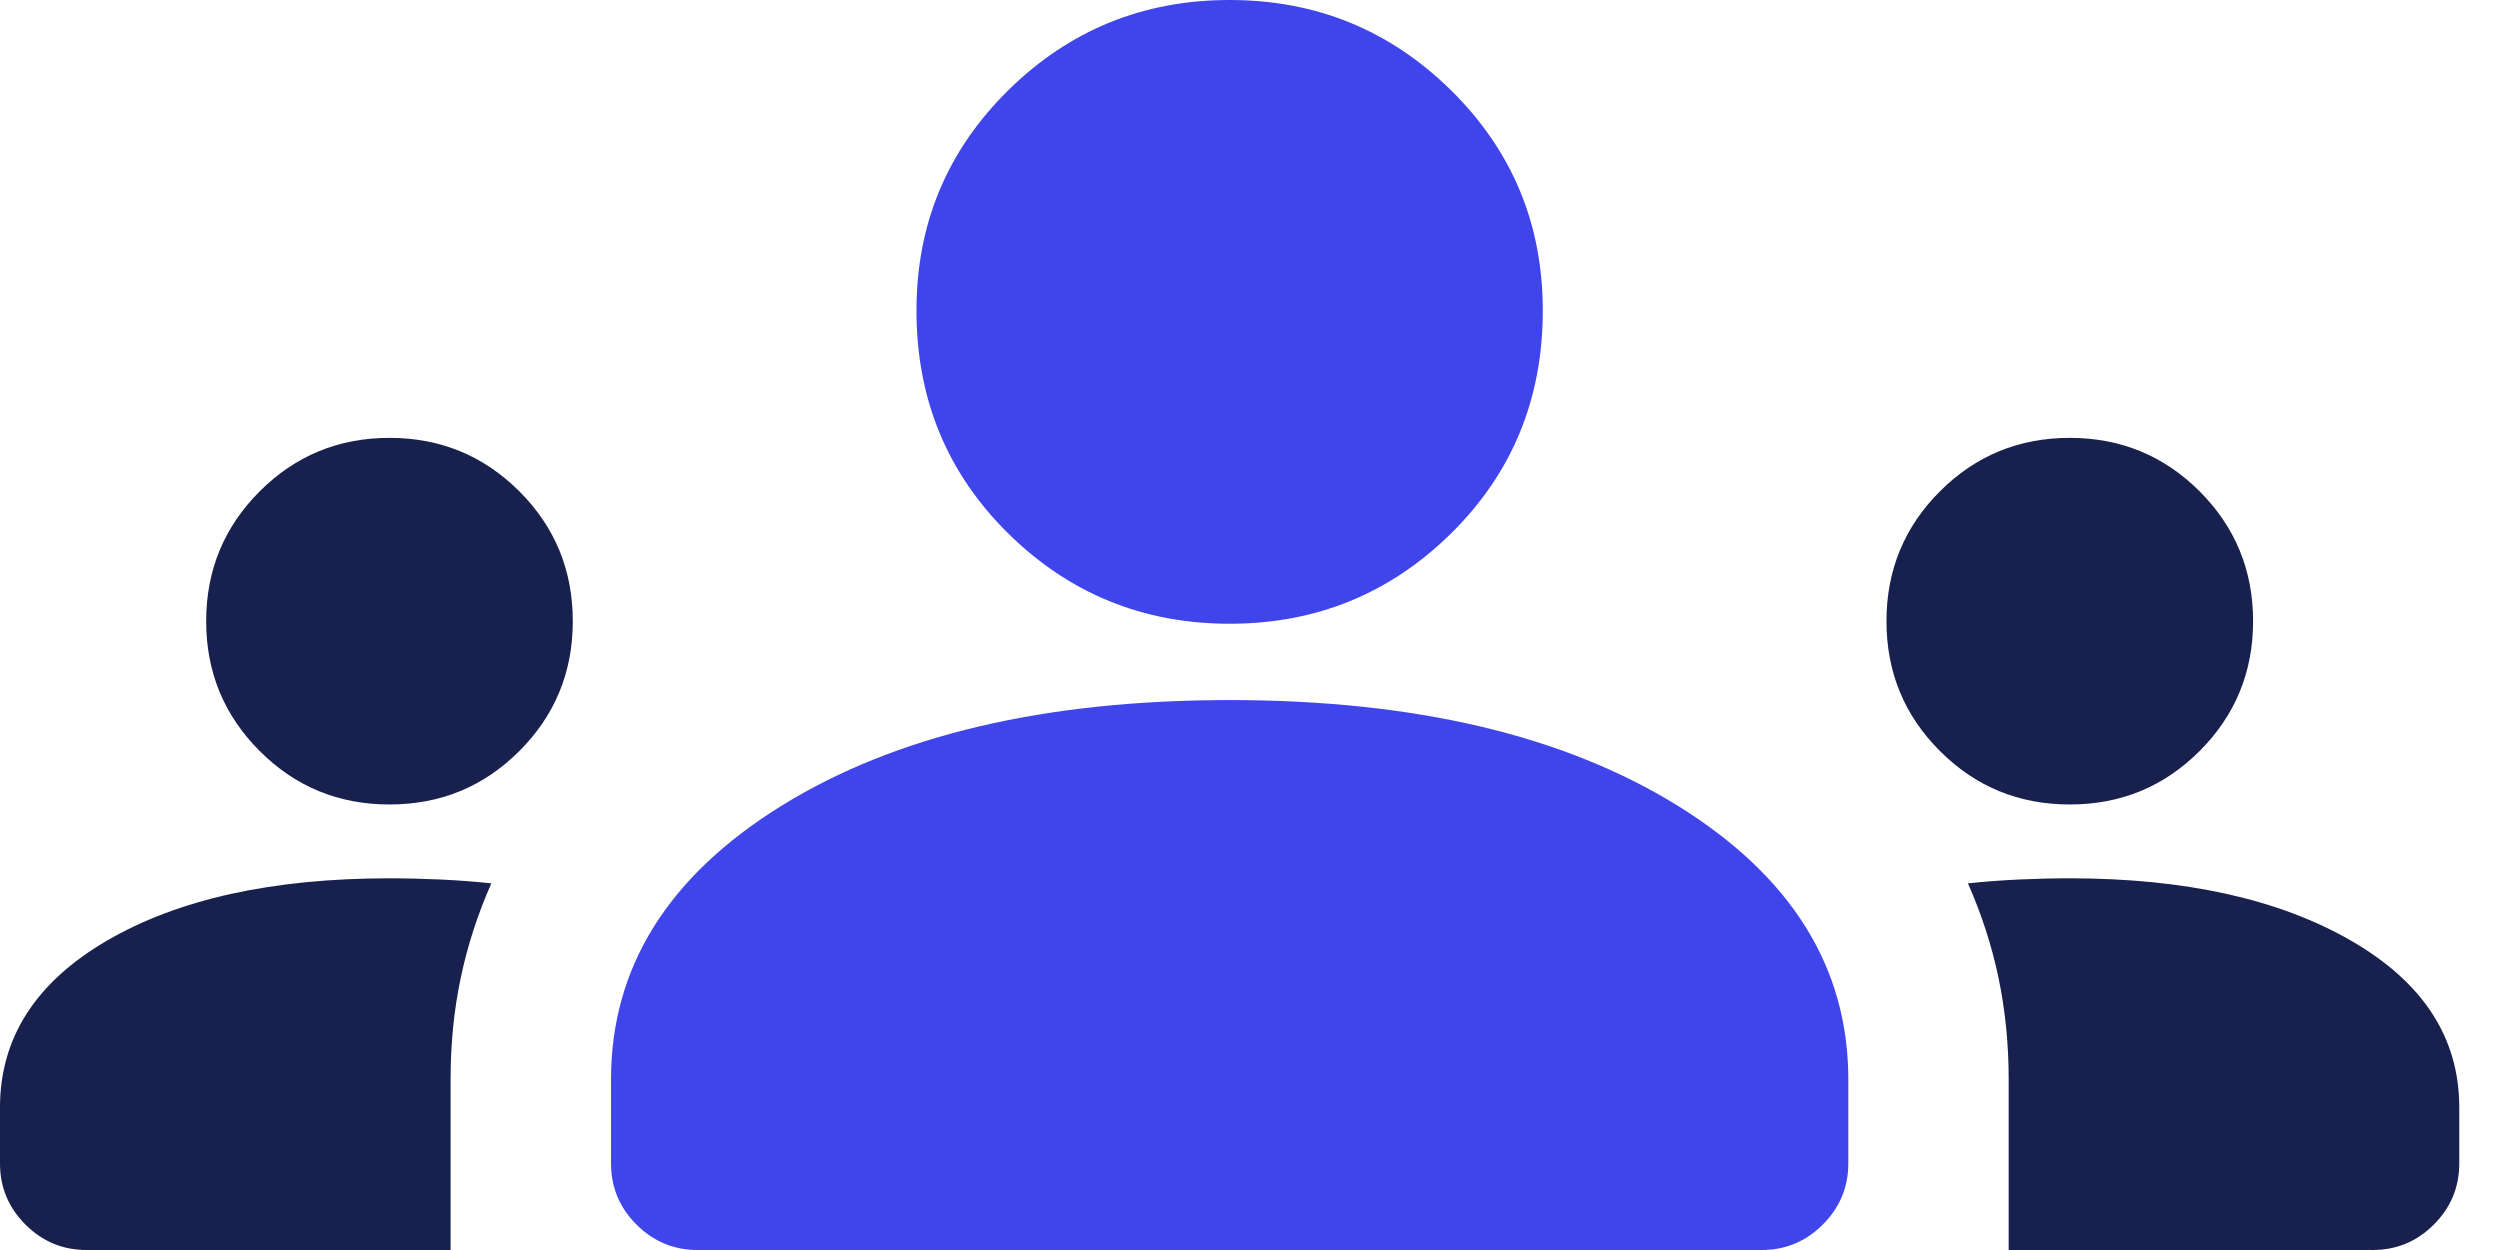
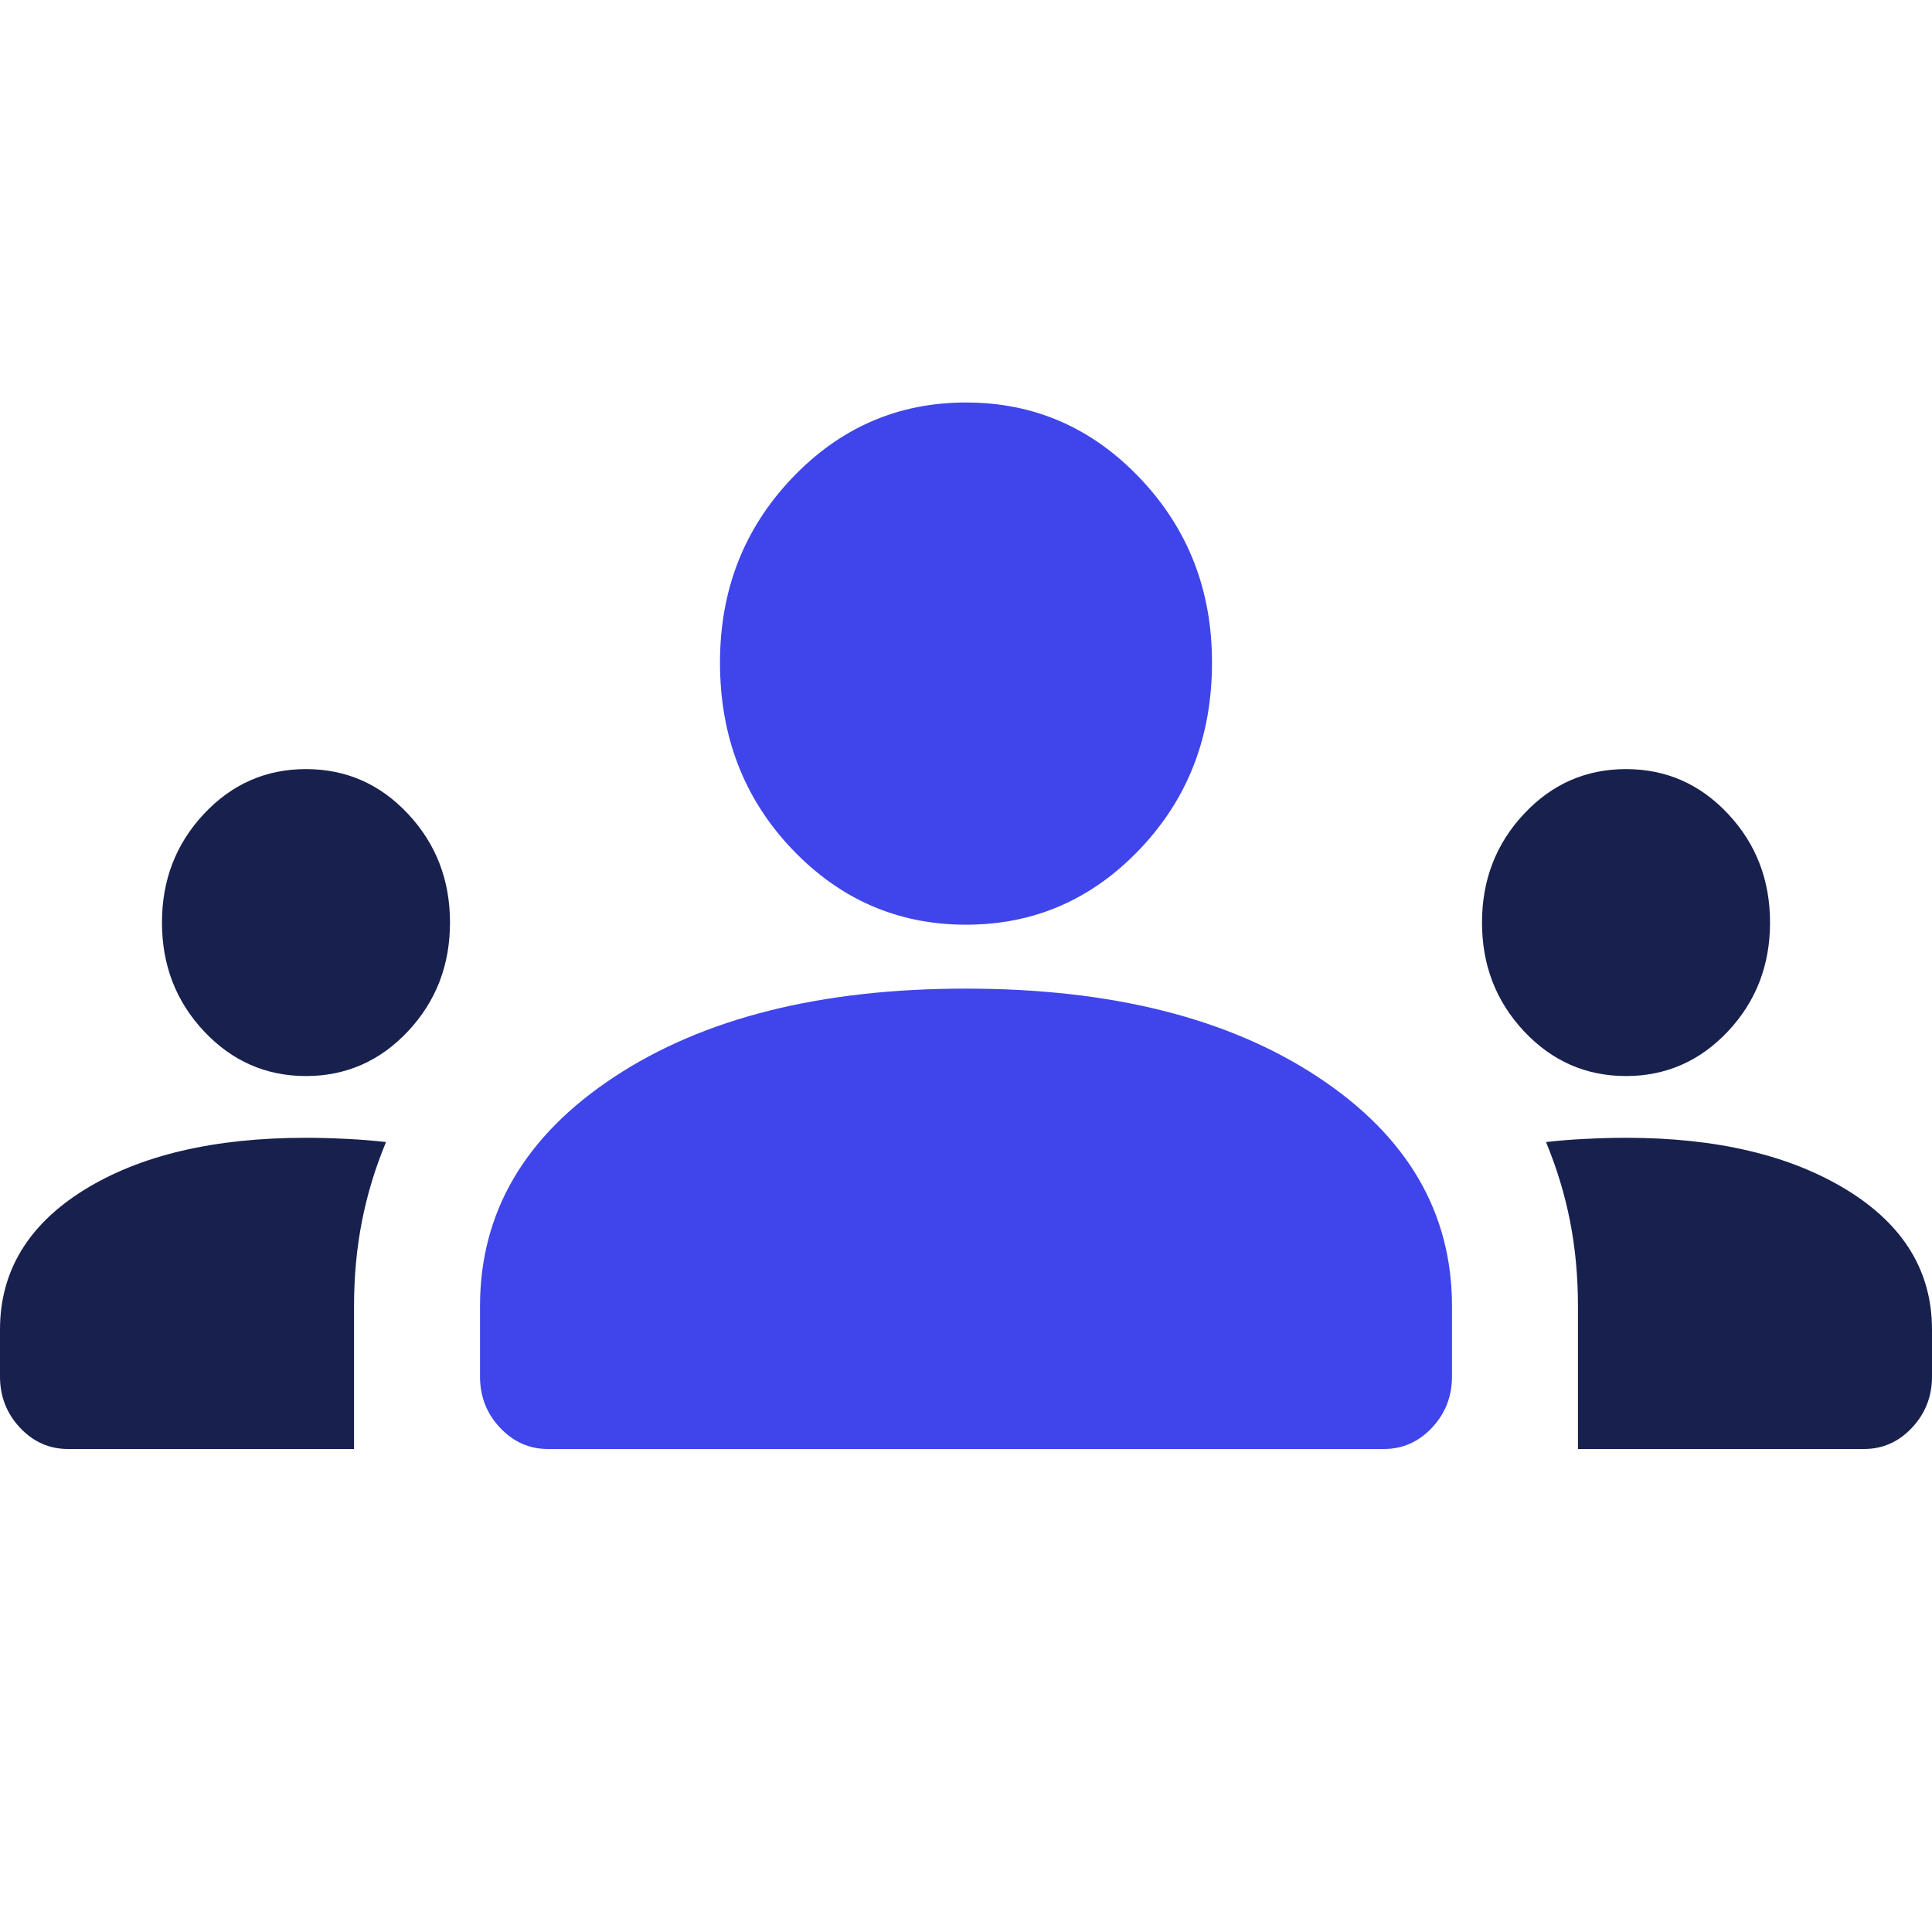
- <svg xmlns="http://www.w3.org/2000/svg" width="34" height="17" viewBox="0 0 34 17" fill="none">
-   <path d="M1.177 17C0.854 17 0.577 16.885 0.346 16.654C0.115 16.423 0 16.146 0 15.823V15.061C0 14.115 0.485 13.359 1.454 12.793C2.424 12.228 3.705 11.945 5.297 11.945C5.528 11.945 5.765 11.951 6.007 11.962C6.249 11.974 6.475 11.991 6.682 12.014C6.498 12.43 6.359 12.857 6.267 13.295C6.174 13.734 6.128 14.195 6.128 14.68V17H1.177ZM27.318 17V14.68C27.318 14.195 27.271 13.734 27.179 13.295C27.087 12.857 26.948 12.43 26.764 12.014C26.971 11.991 27.197 11.974 27.439 11.962C27.681 11.951 27.918 11.945 28.149 11.945C29.718 11.945 30.994 12.228 31.974 12.793C32.956 13.359 33.446 14.115 33.446 15.061V15.823C33.446 16.146 33.331 16.423 33.1 16.654C32.869 16.885 32.592 17 32.269 17H27.318ZM5.297 10.941C4.605 10.941 4.016 10.699 3.532 10.214C3.047 9.729 2.804 9.141 2.804 8.448C2.804 7.756 3.047 7.167 3.532 6.682C4.016 6.198 4.605 5.955 5.297 5.955C5.99 5.955 6.578 6.198 7.063 6.682C7.548 7.167 7.79 7.756 7.79 8.448C7.79 9.141 7.548 9.729 7.063 10.214C6.578 10.699 5.99 10.941 5.297 10.941ZM28.149 10.941C27.456 10.941 26.868 10.699 26.383 10.214C25.898 9.729 25.656 9.141 25.656 8.448C25.656 7.756 25.898 7.167 26.383 6.682C26.868 6.198 27.456 5.955 28.149 5.955C28.841 5.955 29.43 6.198 29.915 6.682C30.399 7.167 30.642 7.756 30.642 8.448C30.642 9.141 30.399 9.729 29.915 10.214C29.43 10.699 28.841 10.941 28.149 10.941Z" fill="#18204E" />
-   <path d="M8.656 16.654C8.887 16.885 9.164 17 9.487 17H23.959C24.282 17 24.559 16.885 24.79 16.654C25.021 16.423 25.137 16.146 25.137 15.823V14.68C25.137 13.157 24.363 11.916 22.817 10.958C21.27 10 19.239 9.521 16.723 9.521C14.207 9.521 12.176 10 10.629 10.958C9.083 11.916 8.31 13.157 8.31 14.68V15.823C8.31 16.146 8.425 16.423 8.656 16.654Z" fill="#3F45EA" />
-   <path d="M13.711 7.254C14.542 8.073 15.546 8.483 16.723 8.483C17.9 8.483 18.904 8.073 19.735 7.254C20.566 6.434 20.982 5.424 20.982 4.224C20.982 3.047 20.566 2.049 19.735 1.229C18.904 0.41 17.9 0 16.723 0C15.546 0 14.542 0.41 13.711 1.229C12.88 2.049 12.464 3.047 12.464 4.224C12.464 5.424 12.88 6.434 13.711 7.254Z" fill="#3F45EA" />
+ <svg xmlns="http://www.w3.org/2000/svg" width="24" height="24" viewBox="0 0 24 24" fill="none">
+   <path d="M0.845 18C0.613 18 0.414 17.912 0.248 17.735C0.083 17.559 0 17.347 0 17.1V16.517C0 15.794 0.348 15.216 1.043 14.783C1.739 14.351 2.658 14.134 3.801 14.134C3.967 14.134 4.137 14.139 4.311 14.148C4.484 14.156 4.646 14.17 4.795 14.187C4.663 14.505 4.563 14.832 4.497 15.167C4.431 15.502 4.398 15.855 4.398 16.226V18H0.845ZM19.602 18V16.226C19.602 15.855 19.569 15.502 19.503 15.167C19.437 14.832 19.337 14.505 19.205 14.187C19.354 14.17 19.515 14.156 19.689 14.148C19.863 14.139 20.033 14.134 20.199 14.134C21.325 14.134 22.24 14.351 22.944 14.783C23.648 15.216 24 15.794 24 16.517V17.1C24 17.347 23.917 17.559 23.752 17.735C23.586 17.912 23.387 18 23.155 18H19.602ZM3.801 13.367C3.304 13.367 2.882 13.181 2.534 12.811C2.186 12.44 2.012 11.99 2.012 11.46C2.012 10.931 2.186 10.481 2.534 10.11C2.882 9.739 3.304 9.554 3.801 9.554C4.298 9.554 4.721 9.739 5.068 10.11C5.416 10.481 5.59 10.931 5.59 11.46C5.59 11.99 5.416 12.44 5.068 12.811C4.721 13.181 4.298 13.367 3.801 13.367ZM20.199 13.367C19.702 13.367 19.279 13.181 18.932 12.811C18.584 12.44 18.41 11.99 18.41 11.46C18.41 10.931 18.584 10.481 18.932 10.11C19.279 9.739 19.702 9.554 20.199 9.554C20.696 9.554 21.118 9.739 21.466 10.11C21.814 10.481 21.988 10.931 21.988 11.46C21.988 11.99 21.814 12.44 21.466 12.811C21.118 13.181 20.696 13.367 20.199 13.367Z" fill="#18204E" />
+   <path d="M6.211 17.735C6.377 17.912 6.575 18 6.807 18H17.192C17.424 18 17.623 17.912 17.789 17.735C17.954 17.559 18.037 17.347 18.037 17.1V16.226C18.037 15.061 17.482 14.112 16.373 13.38C15.263 12.647 13.805 12.281 12 12.281C10.194 12.281 8.737 12.647 7.627 13.38C6.518 14.112 5.963 15.061 5.963 16.226V17.1C5.963 17.347 6.045 17.559 6.211 17.735Z" fill="#3F45EA" />
+   <path d="M9.838 10.547C10.435 11.174 11.155 11.487 12 11.487C12.845 11.487 13.565 11.174 14.161 10.547C14.758 9.92 15.056 9.148 15.056 8.23C15.056 7.33 14.758 6.567 14.161 5.94C13.565 5.313 12.845 5 12 5C11.155 5 10.435 5.313 9.838 5.94C9.242 6.567 8.944 7.33 8.944 8.23C8.944 9.148 9.242 9.92 9.838 10.547Z" fill="#3F45EA" />
</svg>
